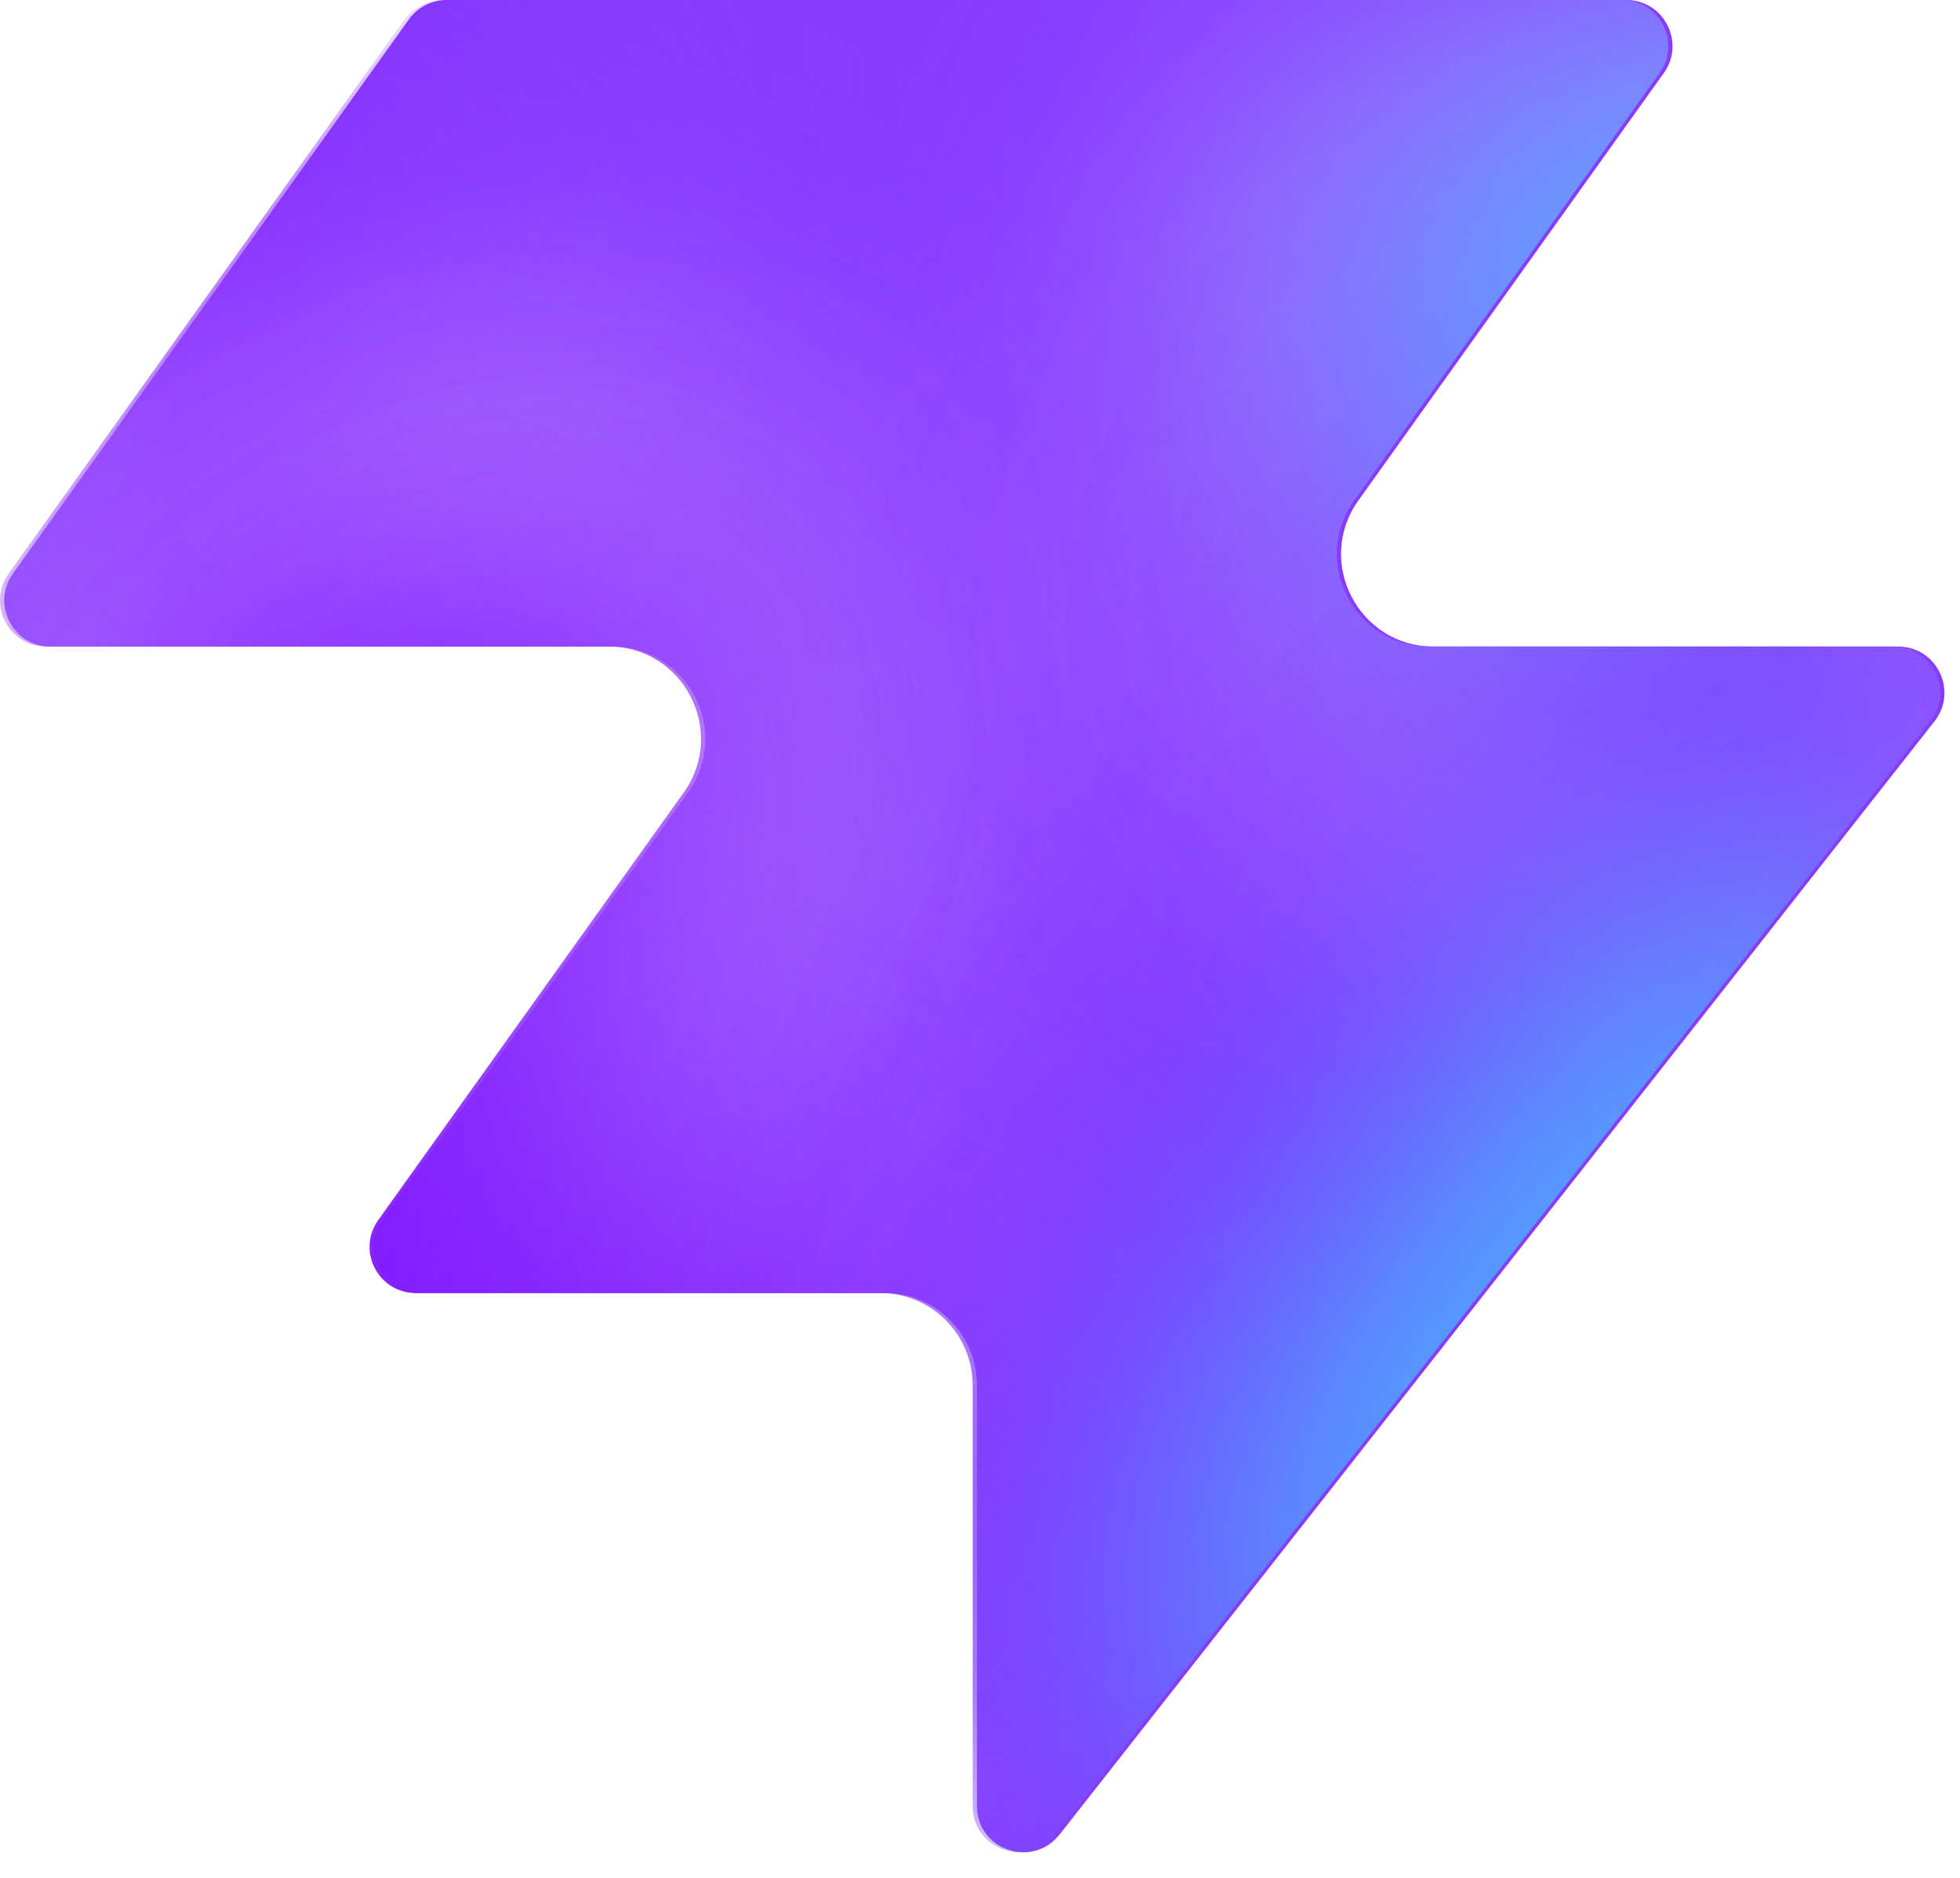
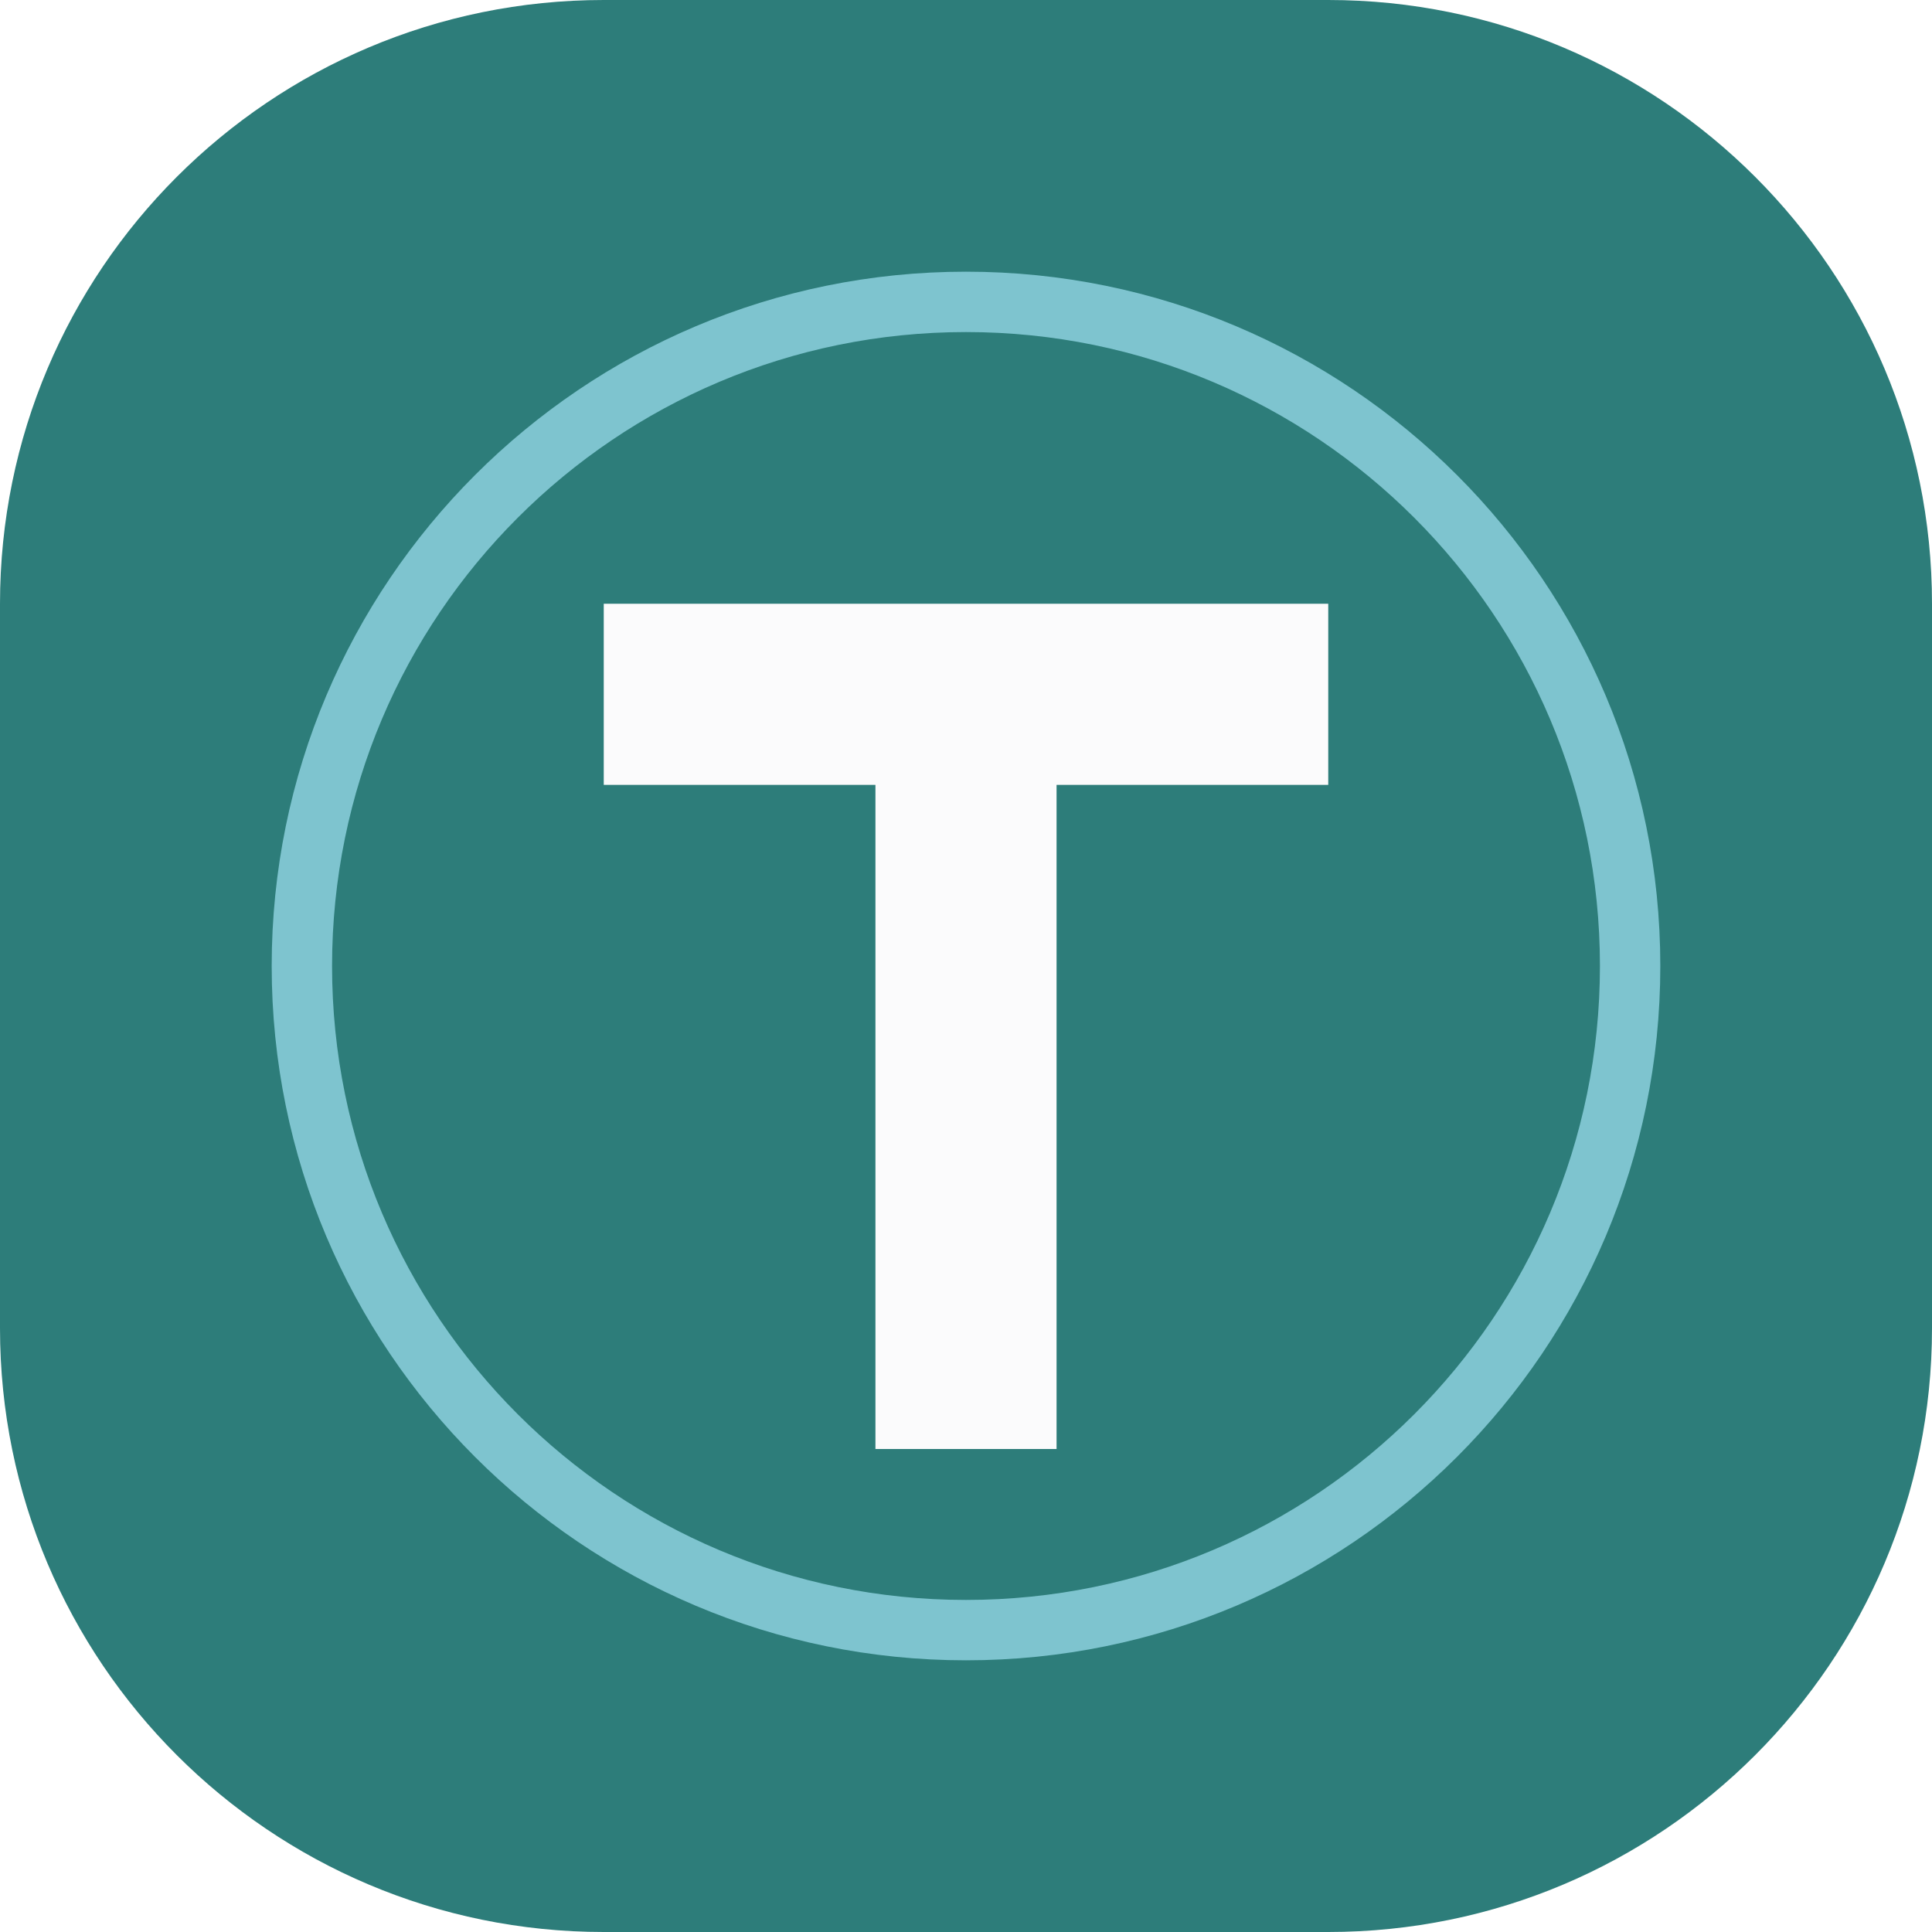
- <svg xmlns="http://www.w3.org/2000/svg" width="48" height="46" fill="none" viewBox="0 0 48 46">
-   <path fill="#863bff" d="M25.946 44.938c-.664.845-2.021.375-2.021-.698V33.937a2.26 2.26 0 0 0-2.262-2.262H10.287c-.92 0-1.456-1.04-.92-1.788l7.48-10.471c1.07-1.497 0-3.578-1.842-3.578H1.237c-.92 0-1.456-1.04-.92-1.788L10.013.474c.214-.297.556-.474.92-.474h28.894c.92 0 1.456 1.04.92 1.788l-7.48 10.471c-1.07 1.498 0 3.579 1.842 3.579h11.377c.943 0 1.473 1.088.89 1.83L25.947 44.94z" style="fill:#863bff;fill:color(display-p3 .525 .23 1);fill-opacity:1" />
-   <mask id="a" width="48" height="46" x="0" y="0" maskUnits="userSpaceOnUse" style="mask-type:alpha">
-     <path fill="#000" d="M25.842 44.938c-.664.844-2.021.375-2.021-.698V33.937a2.26 2.26 0 0 0-2.262-2.262H10.183c-.92 0-1.456-1.04-.92-1.788l7.48-10.471c1.07-1.498 0-3.579-1.842-3.579H1.133c-.92 0-1.456-1.04-.92-1.787L9.91.473c.214-.297.556-.474.92-.474h28.894c.92 0 1.456 1.04.92 1.788l-7.48 10.471c-1.07 1.498 0 3.578 1.842 3.578h11.377c.943 0 1.473 1.088.89 1.832L25.843 44.94z" style="fill:#000;fill-opacity:1" />
-   </mask>
-   <g mask="url(#a)">
-     <g filter="url(#b)">
-       <ellipse cx="5.508" cy="14.704" fill="#ede6ff" rx="5.508" ry="14.704" style="fill:#ede6ff;fill:color(display-p3 .927 .903 1);fill-opacity:1" transform="matrix(.00324 1 1 -.00324 -4.47 31.516)" />
-     </g>
-     <g filter="url(#c)">
-       <ellipse cx="10.399" cy="29.851" fill="#ede6ff" rx="10.399" ry="29.851" style="fill:#ede6ff;fill:color(display-p3 .927 .903 1);fill-opacity:1" transform="matrix(.00324 1 1 -.00324 -39.328 7.883)" />
-     </g>
-     <g filter="url(#d)">
-       <ellipse cx="5.508" cy="30.487" fill="#7e14ff" rx="5.508" ry="30.487" style="fill:#7e14ff;fill:color(display-p3 .492 .077 1);fill-opacity:1" transform="rotate(89.814 -25.913 -14.639)scale(1 -1)" />
-     </g>
-     <g filter="url(#e)">
-       <ellipse cx="5.508" cy="30.599" fill="#7e14ff" rx="5.508" ry="30.599" style="fill:#7e14ff;fill:color(display-p3 .492 .077 1);fill-opacity:1" transform="rotate(89.814 -32.644 -3.334)scale(1 -1)" />
-     </g>
-     <g filter="url(#f)">
-       <ellipse cx="5.508" cy="30.599" fill="#7e14ff" rx="5.508" ry="30.599" style="fill:#7e14ff;fill:color(display-p3 .492 .077 1);fill-opacity:1" transform="matrix(.00324 1 1 -.00324 -34.34 30.47)" />
-     </g>
-     <g filter="url(#g)">
-       <ellipse cx="14.072" cy="22.078" fill="#ede6ff" rx="14.072" ry="22.078" style="fill:#ede6ff;fill:color(display-p3 .927 .903 1);fill-opacity:1" transform="rotate(93.35 24.506 48.493)scale(-1 1)" />
-     </g>
-     <g filter="url(#h)">
-       <ellipse cx="3.47" cy="21.501" fill="#7e14ff" rx="3.47" ry="21.501" style="fill:#7e14ff;fill:color(display-p3 .492 .077 1);fill-opacity:1" transform="rotate(89.009 28.708 47.59)scale(-1 1)" />
-     </g>
-     <g filter="url(#i)">
-       <ellipse cx="3.47" cy="21.501" fill="#7e14ff" rx="3.47" ry="21.501" style="fill:#7e14ff;fill:color(display-p3 .492 .077 1);fill-opacity:1" transform="rotate(89.009 28.708 47.59)scale(-1 1)" />
-     </g>
-     <g filter="url(#j)">
-       <ellipse cx=".387" cy="8.972" fill="#7e14ff" rx="4.407" ry="29.108" style="fill:#7e14ff;fill:color(display-p3 .492 .077 1);fill-opacity:1" transform="rotate(39.51 .387 8.972)" />
-     </g>
-     <g filter="url(#k)">
-       <ellipse cx="47.523" cy="-6.092" fill="#7e14ff" rx="4.407" ry="29.108" style="fill:#7e14ff;fill:color(display-p3 .492 .077 1);fill-opacity:1" transform="rotate(37.892 47.523 -6.092)" />
-     </g>
-     <g filter="url(#l)">
-       <ellipse cx="41.412" cy="6.333" fill="#47bfff" rx="5.971" ry="9.665" style="fill:#47bfff;fill:color(display-p3 .28 .748 1);fill-opacity:1" transform="rotate(37.892 41.412 6.333)" />
-     </g>
-     <g filter="url(#m)">
-       <ellipse cx="-1.879" cy="38.332" fill="#7e14ff" rx="4.407" ry="29.108" style="fill:#7e14ff;fill:color(display-p3 .492 .077 1);fill-opacity:1" transform="rotate(37.892 -1.88 38.332)" />
-     </g>
-     <g filter="url(#n)">
-       <ellipse cx="-1.879" cy="38.332" fill="#7e14ff" rx="4.407" ry="29.108" style="fill:#7e14ff;fill:color(display-p3 .492 .077 1);fill-opacity:1" transform="rotate(37.892 -1.88 38.332)" />
-     </g>
-     <g filter="url(#o)">
-       <ellipse cx="35.651" cy="29.907" fill="#7e14ff" rx="4.407" ry="29.108" style="fill:#7e14ff;fill:color(display-p3 .492 .077 1);fill-opacity:1" transform="rotate(37.892 35.651 29.907)" />
-     </g>
-     <g filter="url(#p)">
-       <ellipse cx="38.418" cy="32.4" fill="#47bfff" rx="5.971" ry="15.297" style="fill:#47bfff;fill:color(display-p3 .28 .748 1);fill-opacity:1" transform="rotate(37.892 38.418 32.4)" />
-     </g>
-   </g>
-   <defs>
-     <filter id="b" width="60.045" height="41.654" x="-19.77" y="16.149" color-interpolation-filters="sRGB" filterUnits="userSpaceOnUse">
-       <feFlood flood-opacity="0" result="BackgroundImageFix" />
-       <feBlend in="SourceGraphic" in2="BackgroundImageFix" result="shape" />
-       <feGaussianBlur result="effect1_foregroundBlur_2002_17158" stdDeviation="7.659" />
-     </filter>
-     <filter id="c" width="90.34" height="51.437" x="-54.613" y="-7.533" color-interpolation-filters="sRGB" filterUnits="userSpaceOnUse">
-       <feFlood flood-opacity="0" result="BackgroundImageFix" />
-       <feBlend in="SourceGraphic" in2="BackgroundImageFix" result="shape" />
-       <feGaussianBlur result="effect1_foregroundBlur_2002_17158" stdDeviation="7.659" />
-     </filter>
-     <filter id="d" width="79.355" height="29.4" x="-49.64" y="2.03" color-interpolation-filters="sRGB" filterUnits="userSpaceOnUse">
-       <feFlood flood-opacity="0" result="BackgroundImageFix" />
-       <feBlend in="SourceGraphic" in2="BackgroundImageFix" result="shape" />
-       <feGaussianBlur result="effect1_foregroundBlur_2002_17158" stdDeviation="4.596" />
-     </filter>
-     <filter id="e" width="79.579" height="29.4" x="-45.045" y="20.029" color-interpolation-filters="sRGB" filterUnits="userSpaceOnUse">
-       <feFlood flood-opacity="0" result="BackgroundImageFix" />
-       <feBlend in="SourceGraphic" in2="BackgroundImageFix" result="shape" />
-       <feGaussianBlur result="effect1_foregroundBlur_2002_17158" stdDeviation="4.596" />
-     </filter>
-     <filter id="f" width="79.579" height="29.4" x="-43.513" y="21.178" color-interpolation-filters="sRGB" filterUnits="userSpaceOnUse">
-       <feFlood flood-opacity="0" result="BackgroundImageFix" />
-       <feBlend in="SourceGraphic" in2="BackgroundImageFix" result="shape" />
-       <feGaussianBlur result="effect1_foregroundBlur_2002_17158" stdDeviation="4.596" />
-     </filter>
-     <filter id="g" width="74.749" height="58.852" x="15.756" y="-17.901" color-interpolation-filters="sRGB" filterUnits="userSpaceOnUse">
-       <feFlood flood-opacity="0" result="BackgroundImageFix" />
-       <feBlend in="SourceGraphic" in2="BackgroundImageFix" result="shape" />
-       <feGaussianBlur result="effect1_foregroundBlur_2002_17158" stdDeviation="7.659" />
-     </filter>
-     <filter id="h" width="61.377" height="25.362" x="23.548" y="2.284" color-interpolation-filters="sRGB" filterUnits="userSpaceOnUse">
-       <feFlood flood-opacity="0" result="BackgroundImageFix" />
-       <feBlend in="SourceGraphic" in2="BackgroundImageFix" result="shape" />
-       <feGaussianBlur result="effect1_foregroundBlur_2002_17158" stdDeviation="4.596" />
-     </filter>
-     <filter id="i" width="61.377" height="25.362" x="23.548" y="2.284" color-interpolation-filters="sRGB" filterUnits="userSpaceOnUse">
-       <feFlood flood-opacity="0" result="BackgroundImageFix" />
-       <feBlend in="SourceGraphic" in2="BackgroundImageFix" result="shape" />
-       <feGaussianBlur result="effect1_foregroundBlur_2002_17158" stdDeviation="4.596" />
-     </filter>
-     <filter id="j" width="56.045" height="63.649" x="-27.636" y="-22.853" color-interpolation-filters="sRGB" filterUnits="userSpaceOnUse">
-       <feFlood flood-opacity="0" result="BackgroundImageFix" />
-       <feBlend in="SourceGraphic" in2="BackgroundImageFix" result="shape" />
-       <feGaussianBlur result="effect1_foregroundBlur_2002_17158" stdDeviation="4.596" />
-     </filter>
-     <filter id="k" width="54.814" height="64.646" x="20.116" y="-38.415" color-interpolation-filters="sRGB" filterUnits="userSpaceOnUse">
-       <feFlood flood-opacity="0" result="BackgroundImageFix" />
-       <feBlend in="SourceGraphic" in2="BackgroundImageFix" result="shape" />
-       <feGaussianBlur result="effect1_foregroundBlur_2002_17158" stdDeviation="4.596" />
-     </filter>
-     <filter id="l" width="33.541" height="35.313" x="24.641" y="-11.323" color-interpolation-filters="sRGB" filterUnits="userSpaceOnUse">
-       <feFlood flood-opacity="0" result="BackgroundImageFix" />
-       <feBlend in="SourceGraphic" in2="BackgroundImageFix" result="shape" />
-       <feGaussianBlur result="effect1_foregroundBlur_2002_17158" stdDeviation="4.596" />
-     </filter>
-     <filter id="m" width="54.814" height="64.646" x="-29.286" y="6.009" color-interpolation-filters="sRGB" filterUnits="userSpaceOnUse">
-       <feFlood flood-opacity="0" result="BackgroundImageFix" />
-       <feBlend in="SourceGraphic" in2="BackgroundImageFix" result="shape" />
-       <feGaussianBlur result="effect1_foregroundBlur_2002_17158" stdDeviation="4.596" />
-     </filter>
-     <filter id="n" width="54.814" height="64.646" x="-29.286" y="6.009" color-interpolation-filters="sRGB" filterUnits="userSpaceOnUse">
-       <feFlood flood-opacity="0" result="BackgroundImageFix" />
-       <feBlend in="SourceGraphic" in2="BackgroundImageFix" result="shape" />
-       <feGaussianBlur result="effect1_foregroundBlur_2002_17158" stdDeviation="4.596" />
-     </filter>
-     <filter id="o" width="54.814" height="64.646" x="8.244" y="-2.416" color-interpolation-filters="sRGB" filterUnits="userSpaceOnUse">
-       <feFlood flood-opacity="0" result="BackgroundImageFix" />
-       <feBlend in="SourceGraphic" in2="BackgroundImageFix" result="shape" />
-       <feGaussianBlur result="effect1_foregroundBlur_2002_17158" stdDeviation="4.596" />
-     </filter>
-     <filter id="p" width="39.409" height="43.623" x="18.713" y="10.588" color-interpolation-filters="sRGB" filterUnits="userSpaceOnUse">
-       <feFlood flood-opacity="0" result="BackgroundImageFix" />
-       <feBlend in="SourceGraphic" in2="BackgroundImageFix" result="shape" />
-       <feGaussianBlur result="effect1_foregroundBlur_2002_17158" stdDeviation="4.596" />
-     </filter>
-   </defs>
+ <svg xmlns="http://www.w3.org/2000/svg" viewBox="0 0 64 64">
+   <rect width="64" height="64" rx="20" fill="#2D7D7A" />
+   <circle cx="32" cy="32" r="22" fill="none" stroke="#7EC4CF" stroke-width="2" />
+   <path d="M20 20h24v6h-9v22h-6V26h-9z" fill="#FBFBFC" />
</svg>
